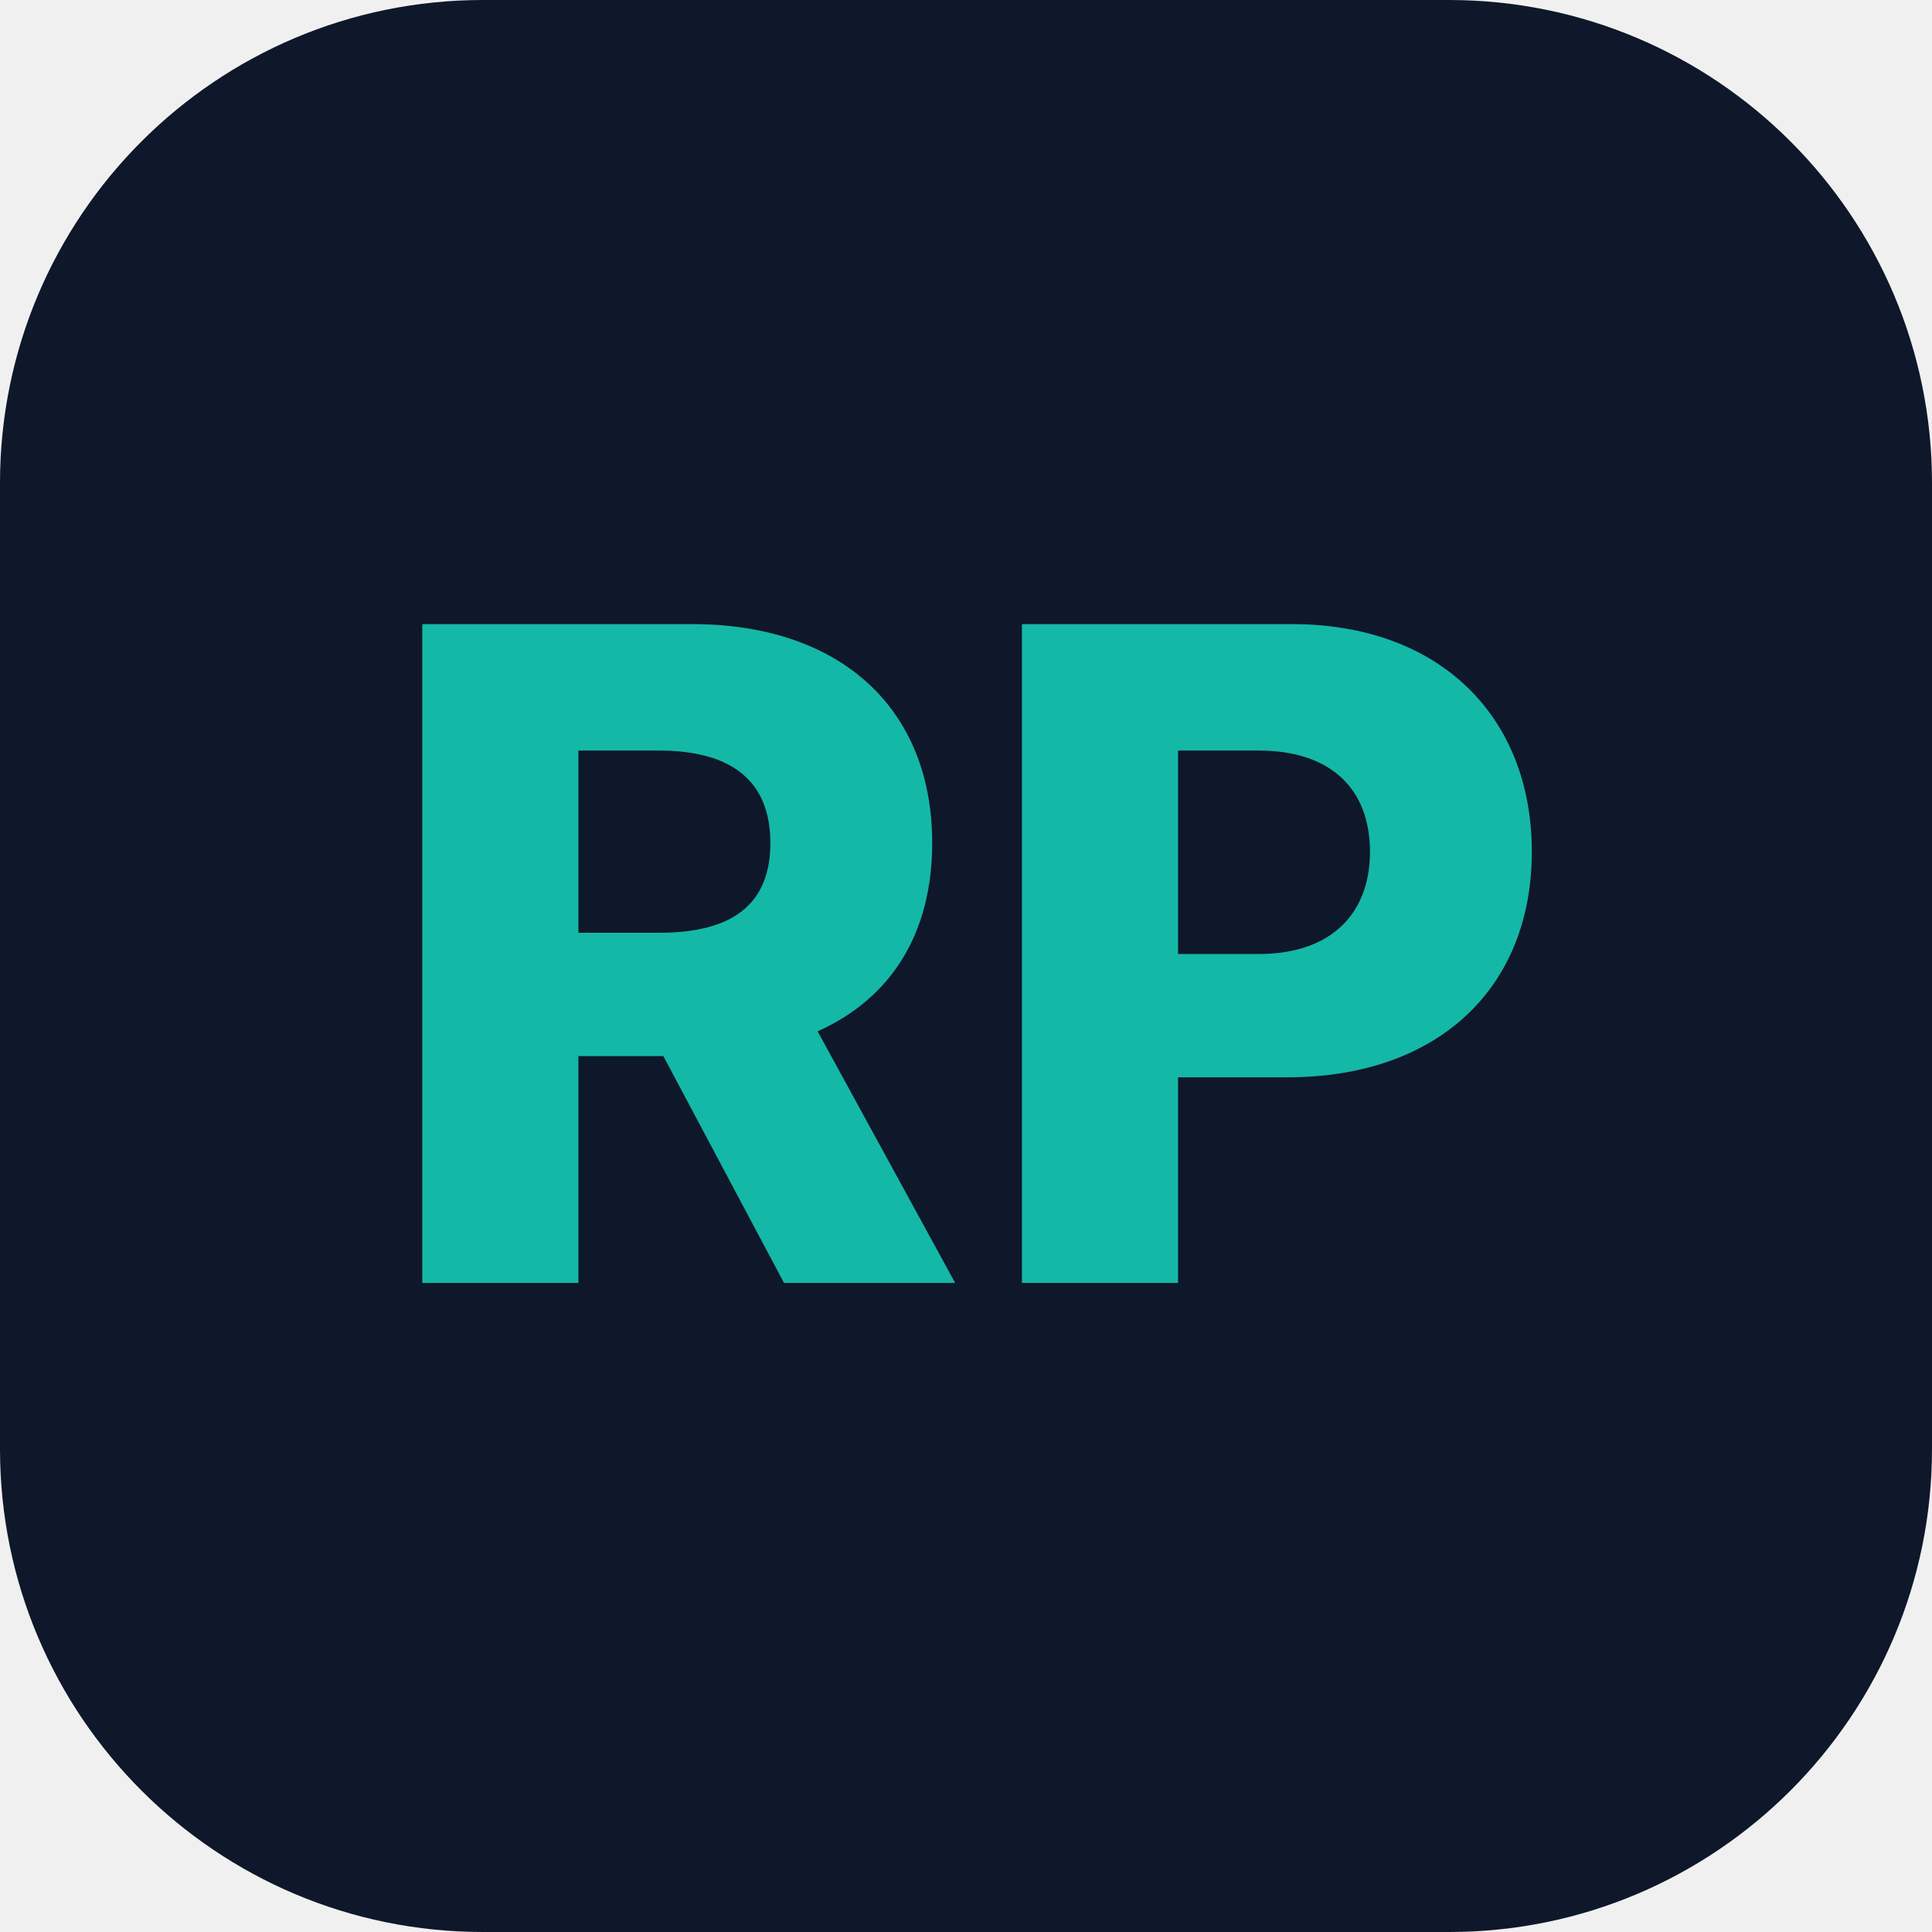
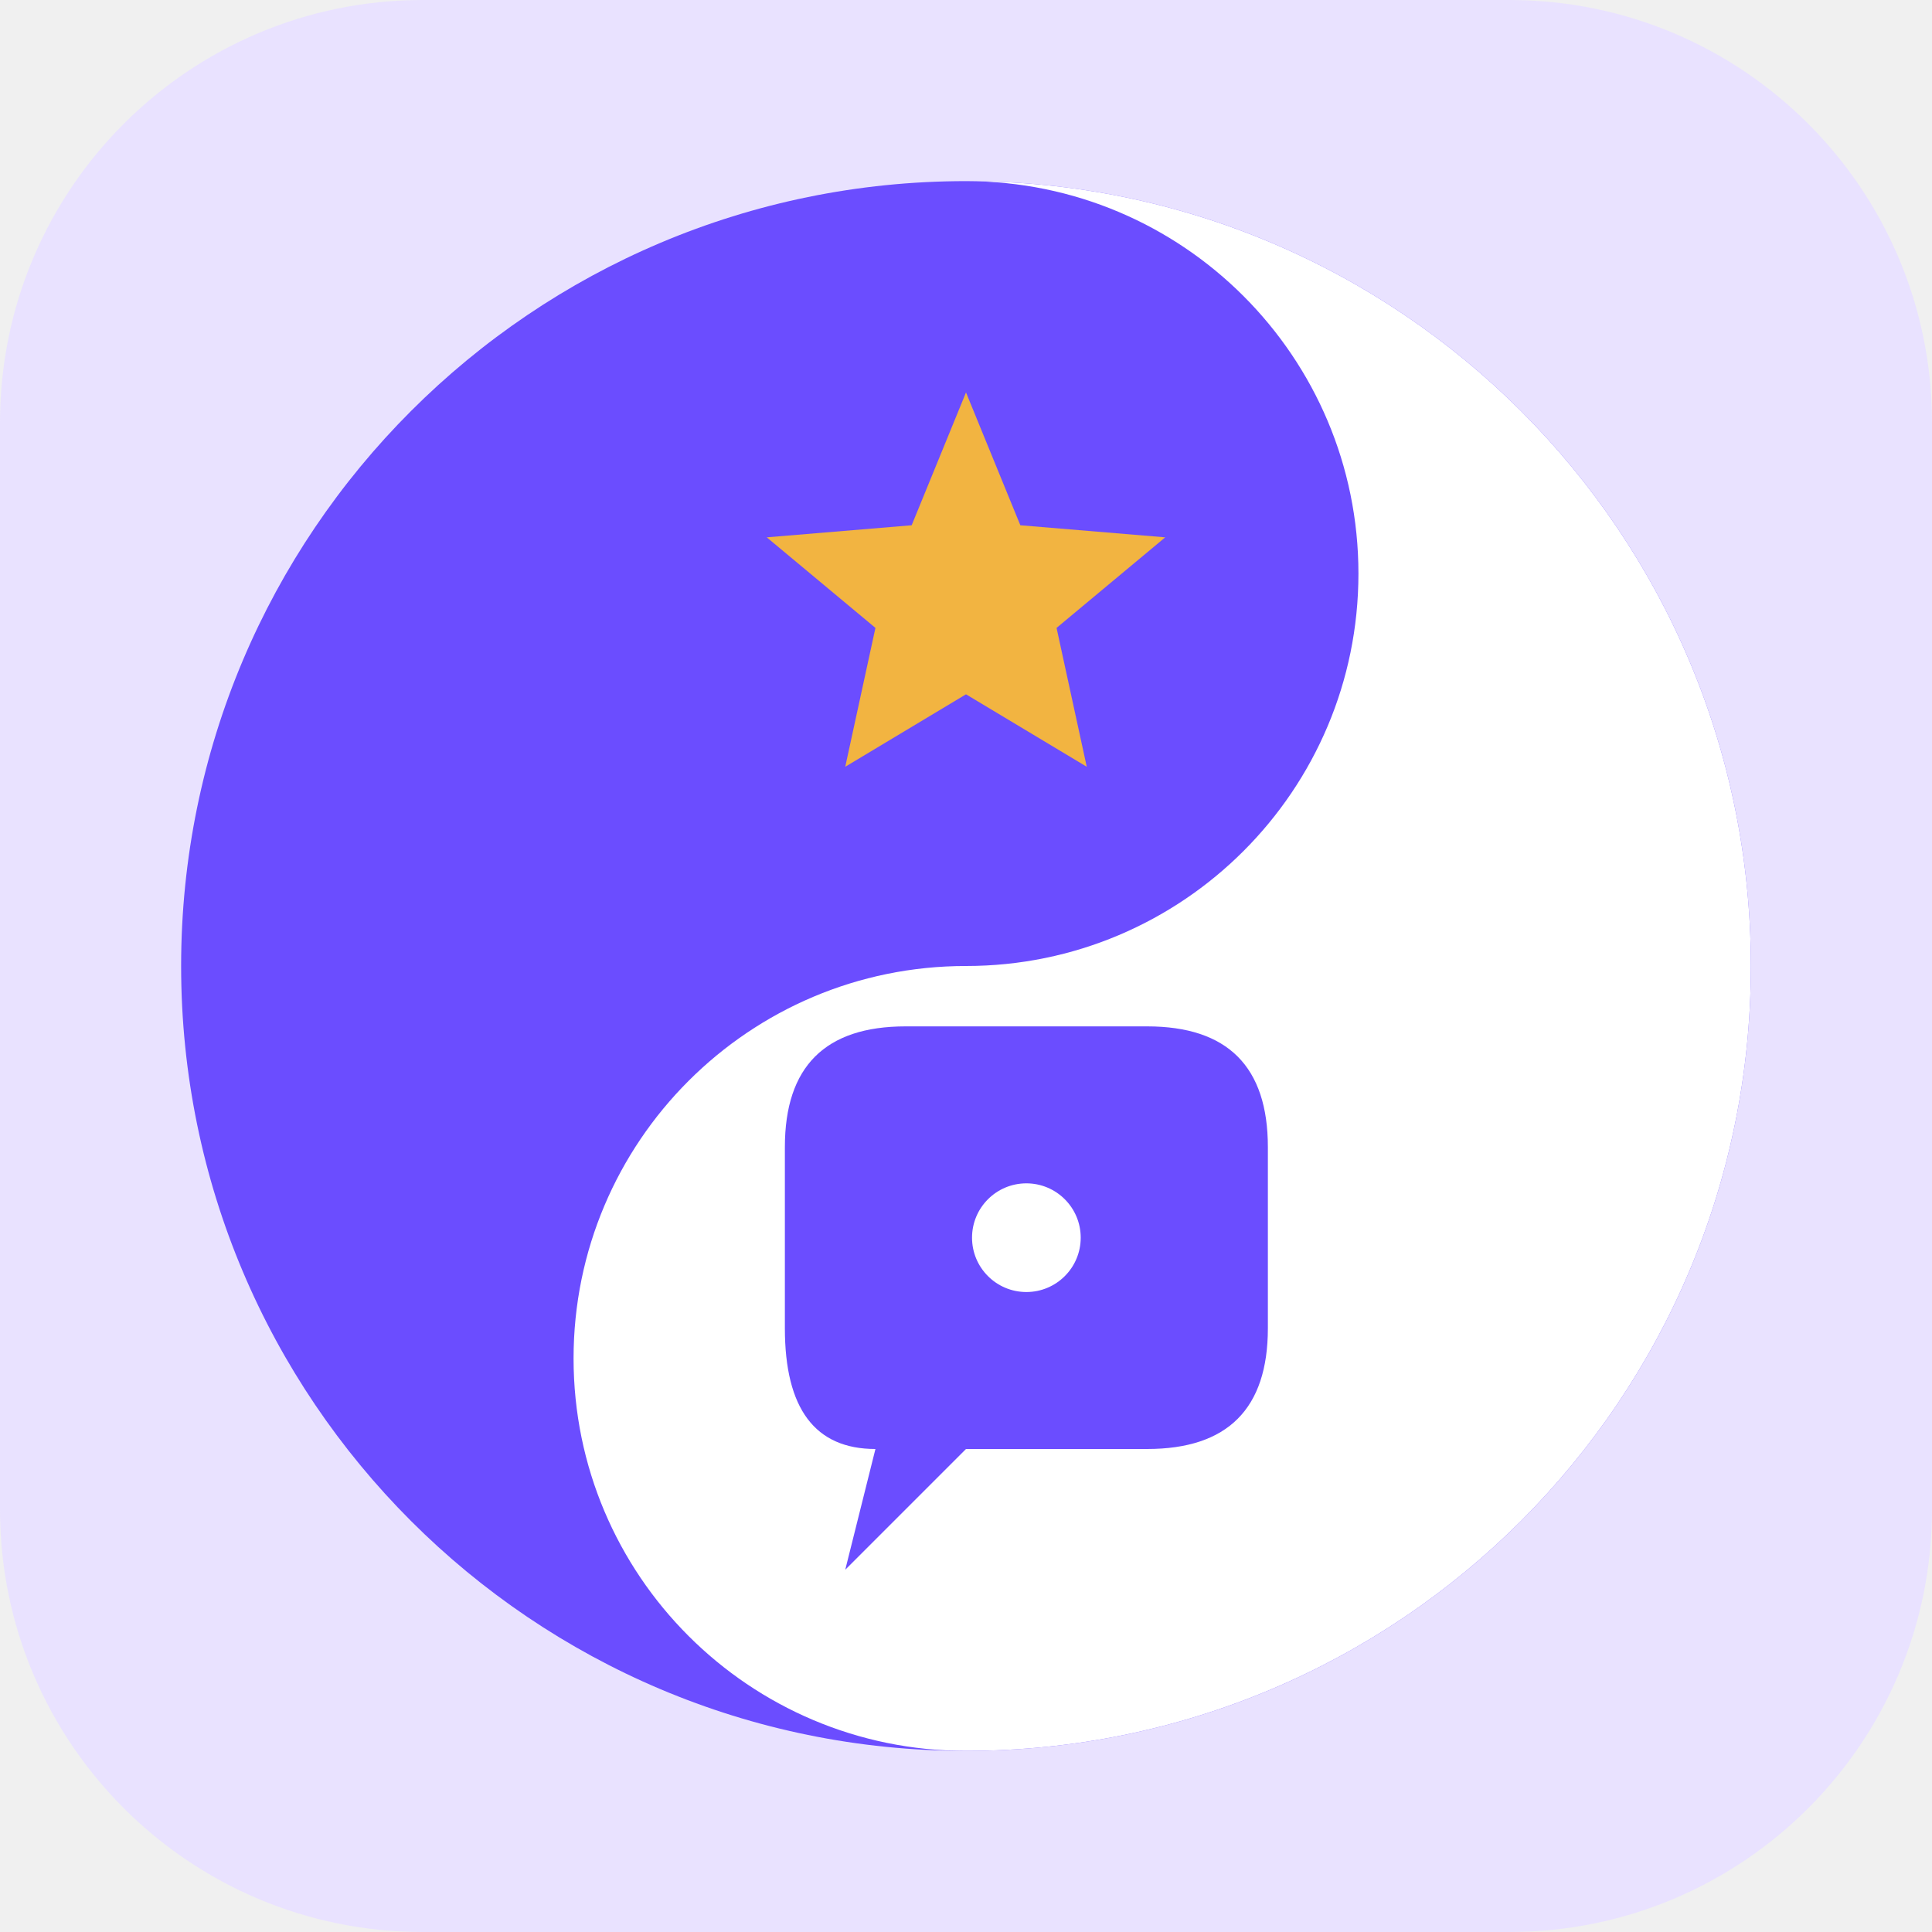
- <svg xmlns="http://www.w3.org/2000/svg" viewBox="0 0 512 512">
-   <rect width="512" height="512" rx="128" fill="#0F172A" />
-   <text x="256" y="340" text-anchor="middle" font-family="system-ui, -apple-system, sans-serif" font-weight="800" font-size="240" fill="#14B8A6">RP</text>
+ <svg xmlns="http://www.w3.org/2000/svg" viewBox="0 0 32 32">
+   <rect width="32" height="32" rx="7" fill="#E9E2FF" />
+   <circle cx="16" cy="16" r="13" fill="#6B4DFF" />
+   <path d="M16 3 A13 13 0 0 1 16 29 A6.5 6.5 0 0 1 16 16 A6.5 6.5 0 0 0 16 3 Z" fill="#FFFFFF" />
+   <path d="M16 6.5 L16.9 8.7 L19.3 8.9 L17.5 10.4 L18 12.7 L16 11.5 L14 12.7 L14.5 10.4 L12.7 8.9 L15.1 8.7 Z" fill="#F2B441" />
+   <path d="M13 19 Q13 17 15 17 L19 17 Q21 17 21 19 L21 22 Q21 24 19 24 L16 24 L14 26 L14.5 24 Q13 24 13 22 Z" fill="#6B4DFF" />
+   <circle cx="17" cy="20.5" r=".9" fill="#FFFFFF" />
</svg>
